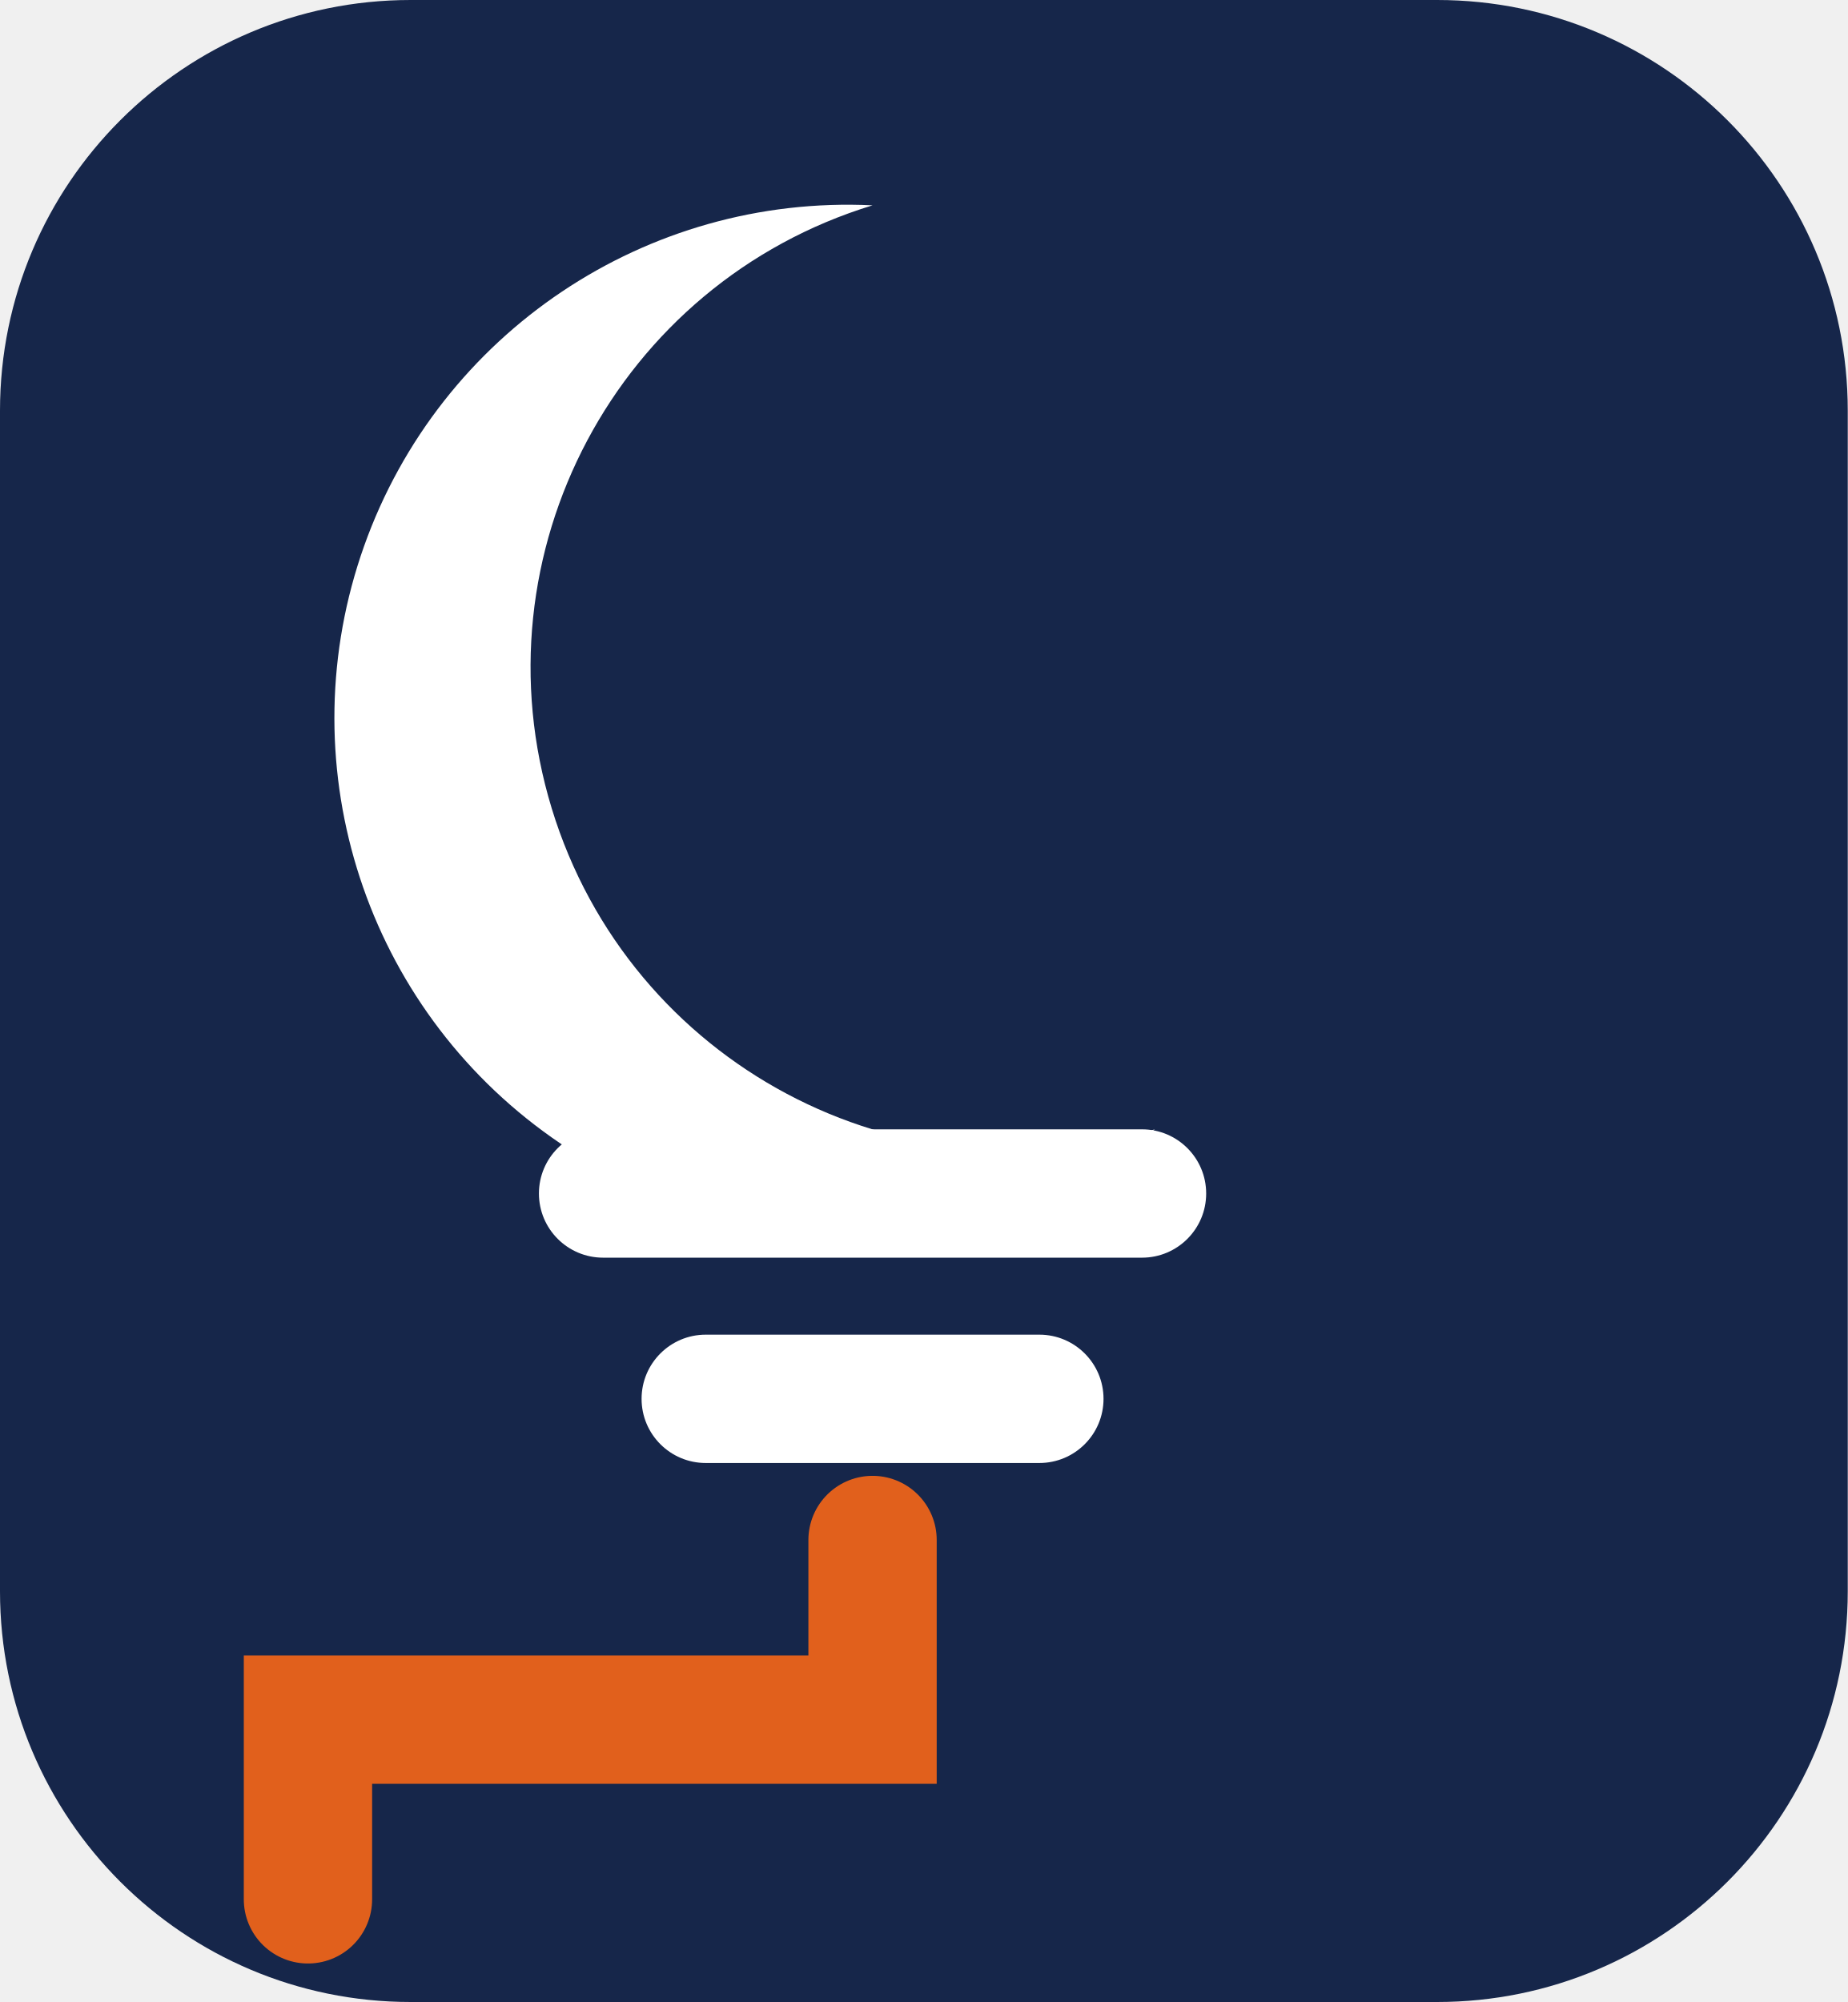
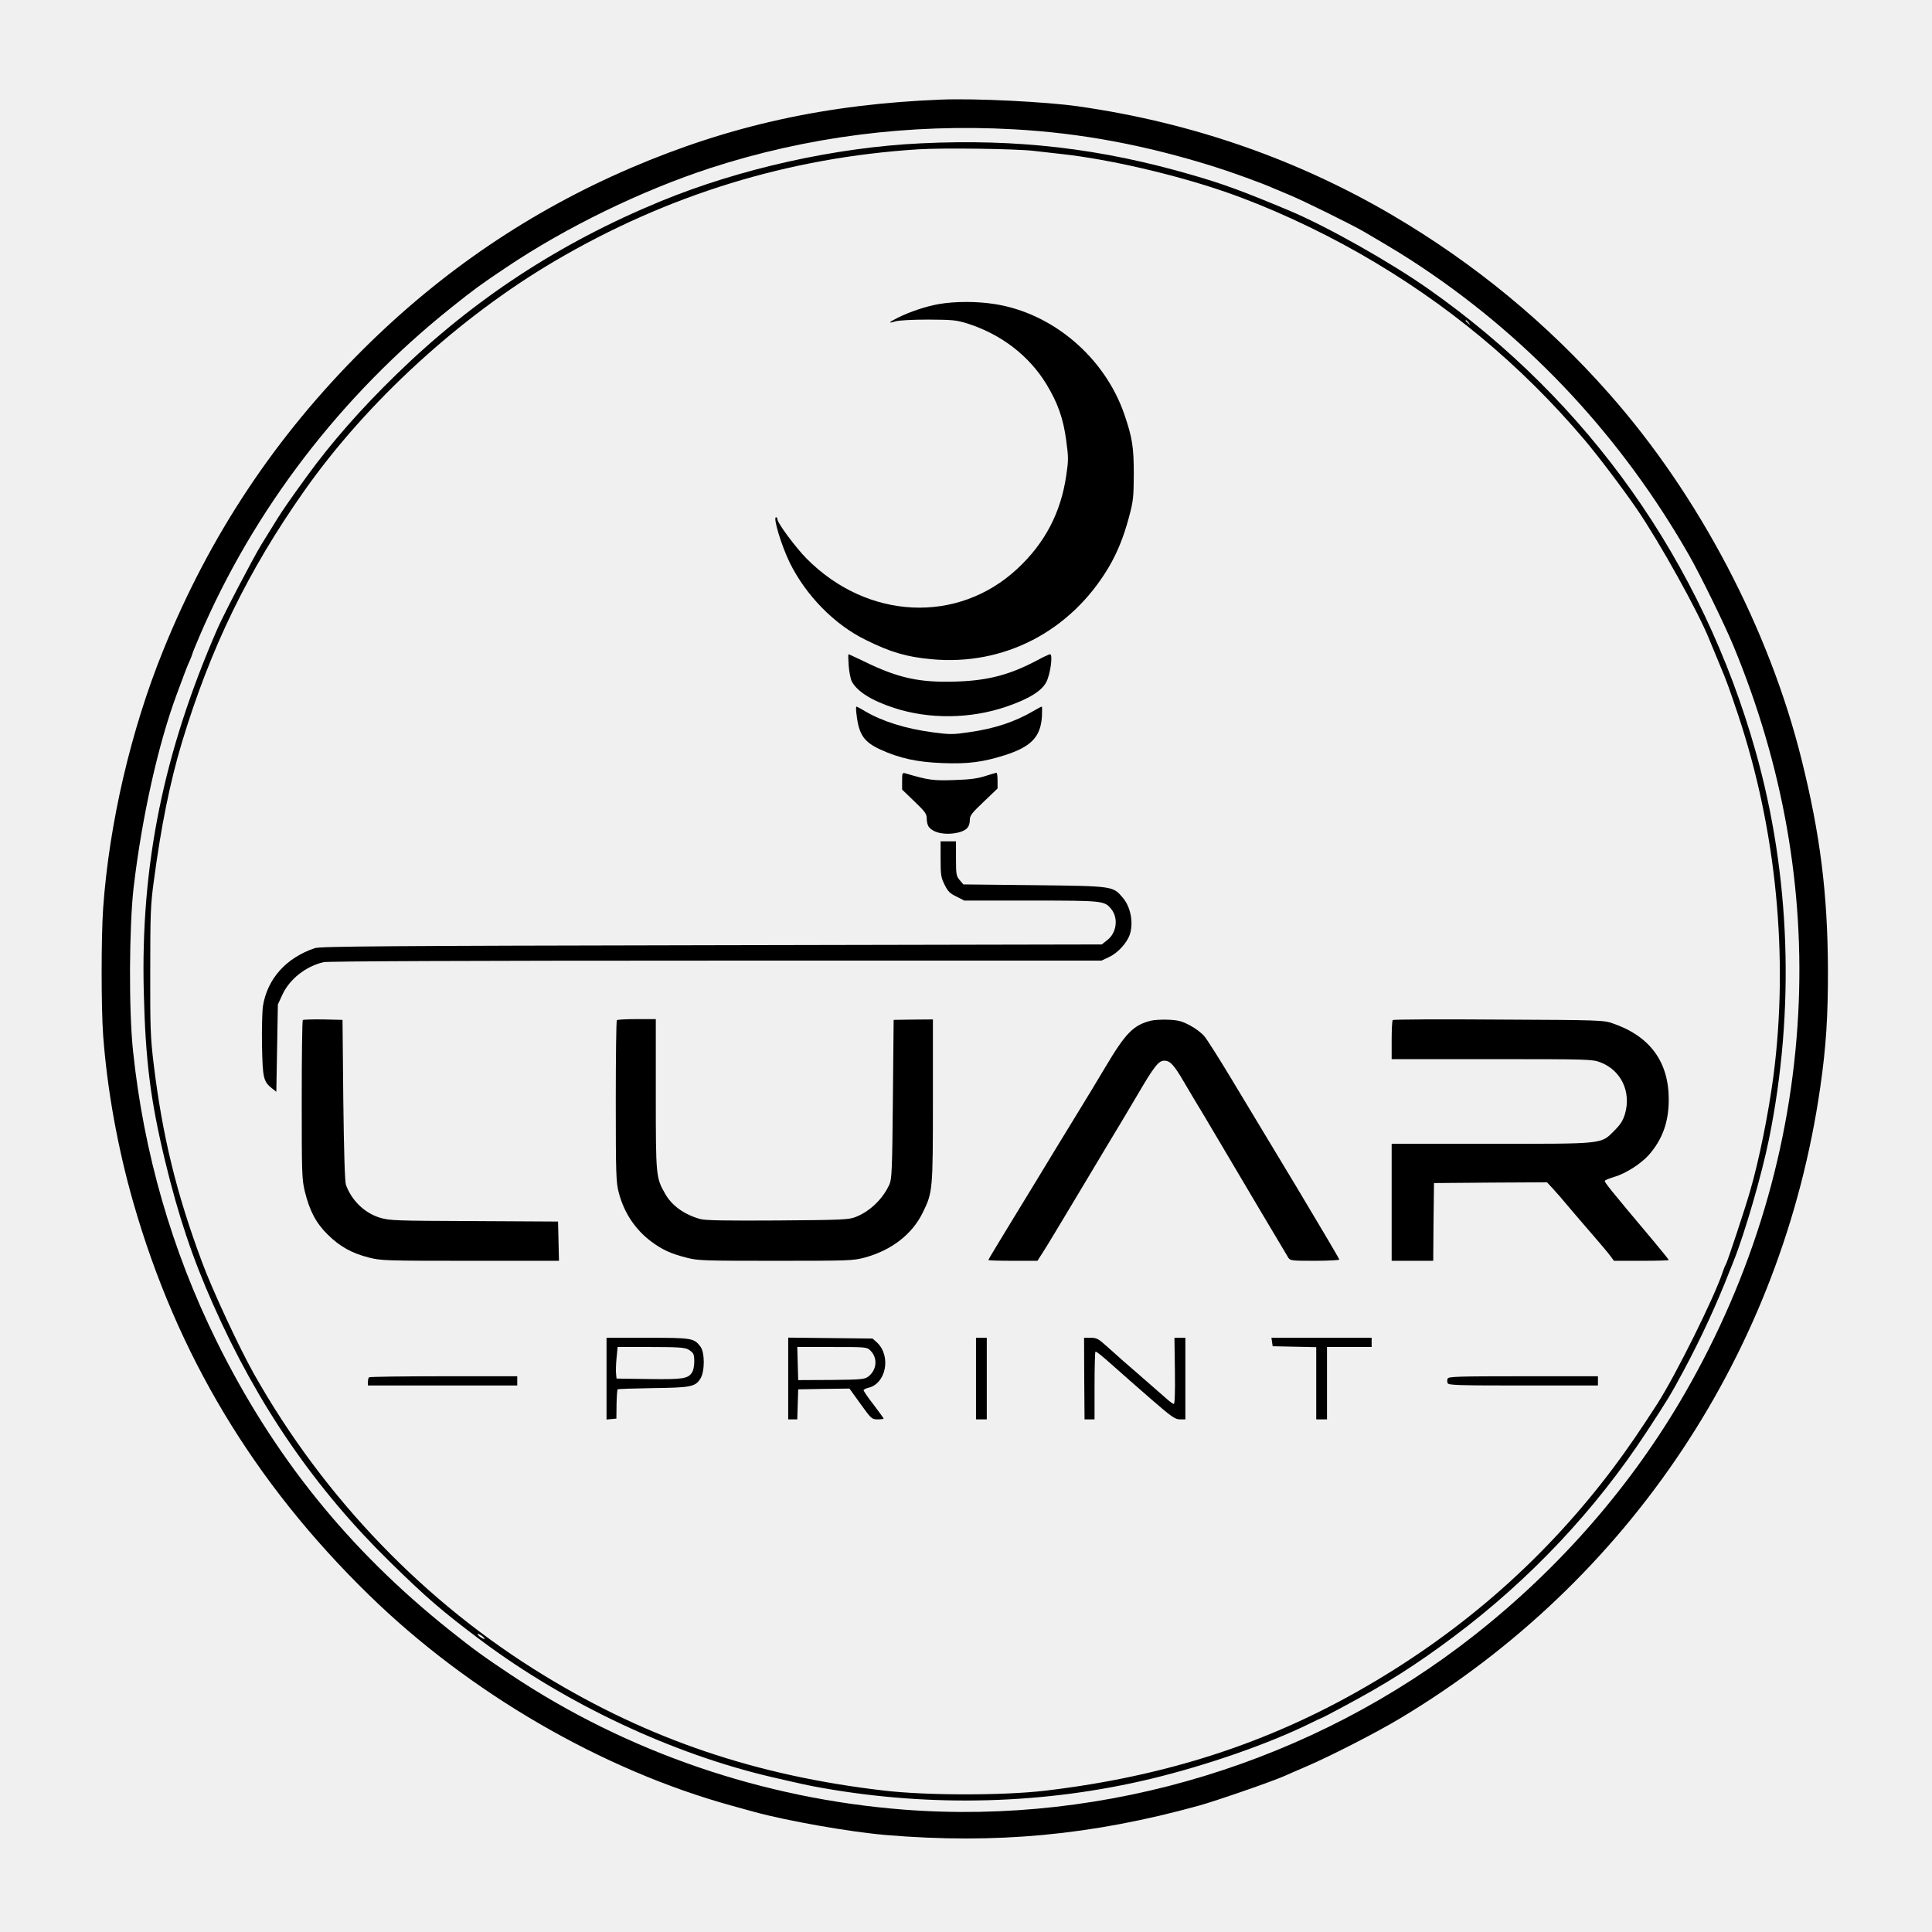
- <svg xmlns="http://www.w3.org/2000/svg" viewBox="0 0 72 78" width="72" height="78">
-   <rect width="72" height="78" rx="16" fill="#16264a" />
-   <path d="M34 8a20 20 0 1 0 11 36 15 15 0 1 1 -11 -36z" fill="#ffffff" />
-   <rect x="21" y="44" width="26" height="5" rx="2.5" fill="#ffffff" />
-   <rect x="25" y="52" width="18" height="5" rx="2.5" fill="#ffffff" />
-   <path d="M34 60 L34 67 L12 67 L12 74" stroke="#e1601c" stroke-width="5" fill="none" stroke-linecap="round" />
+ <svg xmlns="http://www.w3.org/2000/svg" version="1.0" width="1255pt" height="1255pt" viewBox="0 0 1255 1255" preserveAspectRatio="xMidYMid meet">
+   <g transform="translate(0,1255) scale(0.1,-0.1)" fill="#000000" stroke="none">
+     <path d="M6115 11903 c-744 -29 -1373 -168 -2013 -442 -653 -280 -1230 -670 -1744 -1181 -569 -566 -996 -1208 -1298 -1955 -210 -518 -351 -1125 -390 -1675 -13 -187 -13 -646 0 -825 26 -353 95 -734 197 -1090 283 -985 781 -1815 1529 -2545 651 -636 1513 -1137 2359 -1370 44 -12 109 -30 145 -40 212 -58 619 -130 855 -150 712 -60 1334 -2 2030 190 116 32 479 158 560 194 17 8 80 35 140 61 159 68 459 222 612 314 1488 892 2480 2383 2727 4097 38 262 51 465 50 769 -2 490 -50 874 -171 1360 -211 849 -665 1714 -1247 2374 -409 464 -881 852 -1416 1166 -620 363 -1304 600 -2035 704 -207 30 -674 53 -890 44z m470 -193 c436 -24 853 -102 1300 -242 118 -37 314 -108 390 -142 17 -7 62 -26 100 -42 84 -34 408 -194 485 -239 213 -125 268 -159 379 -233 709 -474 1298 -1108 1732 -1867 75 -131 231 -450 289 -590 323 -780 464 -1582 421 -2390 -46 -866 -296 -1701 -736 -2465 -343 -596 -810 -1133 -1365 -1570 -1047 -826 -2391 -1237 -3710 -1135 -914 71 -1796 373 -2550 875 -176 117 -244 166 -404 294 -652 521 -1140 1126 -1510 1876 -290 588 -473 1222 -542 1885 -28 264 -25 806 4 1060 54 458 160 934 282 1260 10 28 29 77 41 110 12 33 30 79 41 102 10 23 18 44 18 47 0 3 20 53 45 111 353 825 918 1563 1635 2136 153 122 191 150 360 263 389 261 875 497 1320 643 628 205 1299 291 1975 253z" />
+     <path d="M5983 11619 c-554 -26 -1179 -165 -1693 -377 -655 -270 -1213 -635 -1715 -1124 -229 -222 -426 -447 -583 -664 -106 -146 -155 -217 -190 -273 -20 -33 -67 -109 -104 -168 -56 -92 -243 -450 -286 -548 -351 -806 -499 -1537 -478 -2360 11 -445 43 -700 138 -1095 86 -356 178 -632 313 -935 288 -651 662 -1195 1147 -1670 242 -237 341 -322 593 -511 553 -413 1244 -738 1890 -888 203 -47 240 -55 325 -70 715 -127 1452 -106 2140 60 360 87 757 225 1028 358 40 20 74 36 76 36 3 0 69 34 148 77 276 147 470 271 713 453 497 373 918 821 1252 1330 133 203 157 242 239 395 111 207 214 429 300 650 9 22 21 51 26 65 73 182 183 563 229 790 170 837 140 1716 -87 2520 -347 1228 -1083 2270 -2121 3000 -251 177 -667 411 -908 512 -304 127 -431 174 -630 231 -593 173 -1135 236 -1762 206z m732 -49 c50 -6 133 -15 185 -21 301 -33 730 -132 1055 -244 277 -95 598 -242 880 -403 562 -321 1041 -718 1456 -1207 86 -101 257 -327 344 -455 148 -217 397 -665 468 -843 14 -34 44 -107 67 -162 46 -109 60 -148 121 -330 248 -744 329 -1574 229 -2345 -33 -247 -93 -545 -151 -745 -32 -112 -150 -469 -159 -480 -4 -5 -13 -28 -20 -49 -51 -157 -304 -668 -425 -856 -104 -162 -195 -295 -285 -415 -436 -580 -967 -1050 -1605 -1420 -632 -367 -1300 -584 -2085 -677 -272 -32 -772 -32 -1050 1 -827 96 -1522 331 -2200 744 -779 474 -1433 1153 -1889 1960 -98 174 -271 546 -338 727 -167 447 -258 821 -315 1290 -20 166 -23 228 -22 600 0 371 2 433 23 585 47 356 105 643 182 900 186 616 430 1118 798 1640 406 576 1008 1127 1626 1490 732 430 1519 672 2360 725 158 10 626 4 750 -10z m2826 -1117 c13 -16 12 -17 -3 -4 -17 13 -22 21 -14 21 2 0 10 -8 17 -17z m-6395 -8544 c4 -8 1 -8 -14 0 -12 6 -24 16 -28 22 -4 8 -1 8 14 0 12 -6 24 -16 28 -22z" />
+     <path d="M6100 10575 c-82 -14 -191 -50 -270 -90 -60 -30 -64 -38 -12 -22 21 6 110 11 212 11 159 -1 182 -3 256 -26 218 -70 398 -208 511 -393 74 -122 110 -223 129 -366 15 -110 15 -129 0 -229 -35 -240 -139 -439 -318 -605 -387 -360 -974 -332 -1369 67 -72 73 -189 231 -189 255 0 7 -4 13 -9 13 -21 0 35 -184 89 -295 105 -213 291 -403 494 -502 161 -80 265 -110 425 -125 471 -45 905 180 1153 597 54 92 96 193 131 323 29 109 31 129 32 282 0 177 -10 238 -62 390 -128 370 -466 657 -843 715 -113 18 -256 18 -360 0z" />
+     <path d="M5513 8226 c3 -40 12 -87 20 -102 34 -66 131 -126 276 -173 227 -74 494 -71 726 8 147 50 232 102 262 161 26 51 44 180 24 180 -6 0 -45 -18 -87 -41 -172 -91 -313 -129 -514 -136 -245 -9 -385 21 -614 134 -49 23 -91 43 -94 43 -3 0 -2 -33 1 -74z" />
+     <path d="M5564 7908 c15 -130 48 -177 153 -226 126 -58 241 -83 408 -89 164 -6 259 6 404 52 168 54 229 117 239 246 2 38 2 69 -1 69 -3 0 -28 -13 -55 -29 -119 -70 -252 -114 -414 -137 -109 -16 -126 -16 -240 -1 -177 24 -324 70 -439 137 -27 17 -53 30 -56 30 -3 0 -3 -24 1 -52z" />
+     <path d="M5860 7476 l0 -55 80 -77 c71 -68 80 -81 80 -113 0 -20 6 -43 13 -52 30 -39 105 -55 183 -39 61 13 84 36 84 86 0 26 14 44 90 116 l90 86 0 51 c0 28 -3 51 -7 51 -5 0 -37 -10 -73 -21 -48 -16 -101 -23 -200 -26 -136 -5 -168 -1 -317 43 -22 6 -23 4 -23 -50z" />
+     <path d="M6110 6969 c0 -103 3 -120 26 -166 20 -42 35 -57 77 -77 l51 -26 434 0 c472 0 477 -1 522 -57 46 -59 33 -155 -29 -201 l-34 -27 -2536 -5 c-2099 -4 -2543 -7 -2576 -19 -187 -63 -309 -200 -337 -377 -5 -36 -8 -152 -6 -257 4 -209 9 -233 65 -277 l28 -22 5 284 5 283 29 63 c47 102 152 185 268 212 28 6 932 10 2548 10 l2505 0 51 24 c55 26 114 90 133 145 25 77 6 179 -45 239 -65 77 -61 76 -577 82 l-459 5 -24 28 c-22 26 -24 36 -24 140 l0 112 -50 0 -50 0 0 -116z" />
+     <path d="M1967 5924 c-4 -4 -7 -237 -7 -518 0 -478 1 -516 20 -595 31 -126 72 -205 149 -281 78 -77 156 -121 268 -149 78 -20 107 -21 657 -21 l577 0 -3 128 -3 127 -545 3 c-512 2 -549 3 -612 22 -100 30 -185 113 -221 214 -7 20 -13 219 -17 551 l-5 520 -126 3 c-69 1 -128 -1 -132 -4z" />
+     <path d="M4007 5923 c-4 -3 -7 -241 -7 -527 0 -472 2 -528 19 -591 34 -133 108 -243 213 -321 73 -54 127 -78 229 -104 72 -19 112 -20 578 -20 478 0 504 1 578 21 173 47 307 150 376 290 66 134 67 144 67 731 l0 526 -127 -1 -128 -2 -5 -515 c-4 -458 -7 -519 -22 -553 -44 -97 -129 -178 -224 -214 -44 -16 -91 -18 -504 -21 -332 -2 -467 0 -500 9 -103 28 -186 87 -229 164 -60 105 -61 112 -61 647 l0 488 -123 0 c-68 0 -127 -3 -130 -7z" />
+     <path d="M7477 5920 c-115 -29 -164 -79 -297 -302 -56 -95 -131 -218 -165 -273 -34 -55 -108 -176 -165 -270 -56 -93 -176 -290 -266 -437 -90 -147 -164 -270 -164 -273 0 -3 72 -5 160 -5 l159 0 36 56 c20 30 133 218 252 417 119 199 226 378 238 397 12 19 68 114 125 210 107 183 136 220 173 220 38 0 62 -26 127 -137 35 -59 73 -124 85 -143 12 -19 75 -125 140 -235 140 -237 432 -730 452 -762 13 -22 18 -23 173 -23 88 0 160 4 160 8 0 5 -125 216 -277 470 -153 254 -343 570 -423 702 -80 133 -159 258 -177 279 -17 21 -59 52 -93 70 -51 27 -75 34 -138 37 -42 2 -94 -1 -115 -6z" />
+     <path d="M9047 5924 c-4 -4 -7 -63 -7 -131 l0 -123 650 0 c629 0 651 -1 704 -20 136 -51 203 -191 162 -335 -14 -45 -29 -69 -70 -110 -88 -88 -59 -85 -803 -85 l-643 0 0 -380 0 -380 135 0 135 0 2 253 3 252 367 3 367 2 39 -42 c22 -24 66 -74 98 -113 32 -38 102 -120 156 -182 53 -61 107 -125 119 -142 l23 -31 178 0 c98 0 178 2 178 5 0 3 -46 60 -102 127 -280 333 -318 380 -313 388 3 5 31 16 61 25 73 21 173 85 224 142 89 101 130 215 130 360 0 246 -122 412 -363 495 -60 21 -79 22 -742 25 -374 3 -684 1 -688 -3z" />
+     <path d="M3940 3594 l0 -265 32 3 32 3 1 92 c1 51 4 95 7 98 2 3 106 6 229 8 248 3 276 9 309 62 29 47 29 171 -1 209 -42 54 -56 56 -344 56 l-265 0 0 -266z m529 191 c16 -8 31 -22 35 -30 11 -30 6 -100 -9 -121 -27 -40 -59 -45 -280 -42 l-210 3 -3 30 c-2 17 -1 63 3 103 l7 72 214 0 c169 0 221 -3 243 -15z" />
+     <path d="M5120 3595 l0 -265 30 0 29 0 3 98 3 97 166 3 167 2 72 -100 c70 -97 73 -100 111 -100 21 0 39 2 39 5 0 2 -29 43 -65 90 -36 46 -65 89 -65 94 0 5 14 12 30 16 116 26 151 207 56 295 l-28 25 -274 3 -274 3 0 -266z m535 181 c48 -49 41 -126 -16 -169 -24 -17 -46 -19 -240 -21 l-214 -1 -3 108 -3 107 226 0 c225 0 226 0 250 -24z" />
+     <path d="M6340 3595 l0 -265 35 0 35 0 0 265 0 265 -35 0 -35 0 0 -265z" />
+     <path d="M7043 3595 l2 -265 32 0 33 0 0 220 c0 121 3 220 6 220 8 0 40 -25 125 -101 41 -37 145 -128 231 -203 138 -120 161 -136 192 -136 l36 0 0 265 0 265 -35 0 -36 0 3 -215 c2 -139 -1 -215 -7 -215 -5 0 -26 15 -46 33 -20 17 -98 86 -174 152 -77 66 -170 148 -208 183 -62 56 -73 62 -112 62 l-43 0 1 -265z" />
+     <path d="M8263 3833 l4 -28 141 -3 142 -3 0 -234 0 -235 35 0 35 0 0 235 0 235 145 0 145 0 0 30 0 30 -325 0 -326 0 4 -27z" />
+     <path d="M2397 3603 c-4 -3 -7 -17 -7 -30 l0 -23 485 0 485 0 0 30 0 30 -478 0 c-263 0 -482 -3 -485 -7z" />
+     <path d="M9404 3595 c-4 -8 -4 -22 0 -30 5 -13 69 -15 491 -15 l485 0 0 30 0 30 -485 0 c-422 0 -486 -2 -491 -15z" />
+   </g>
</svg>
